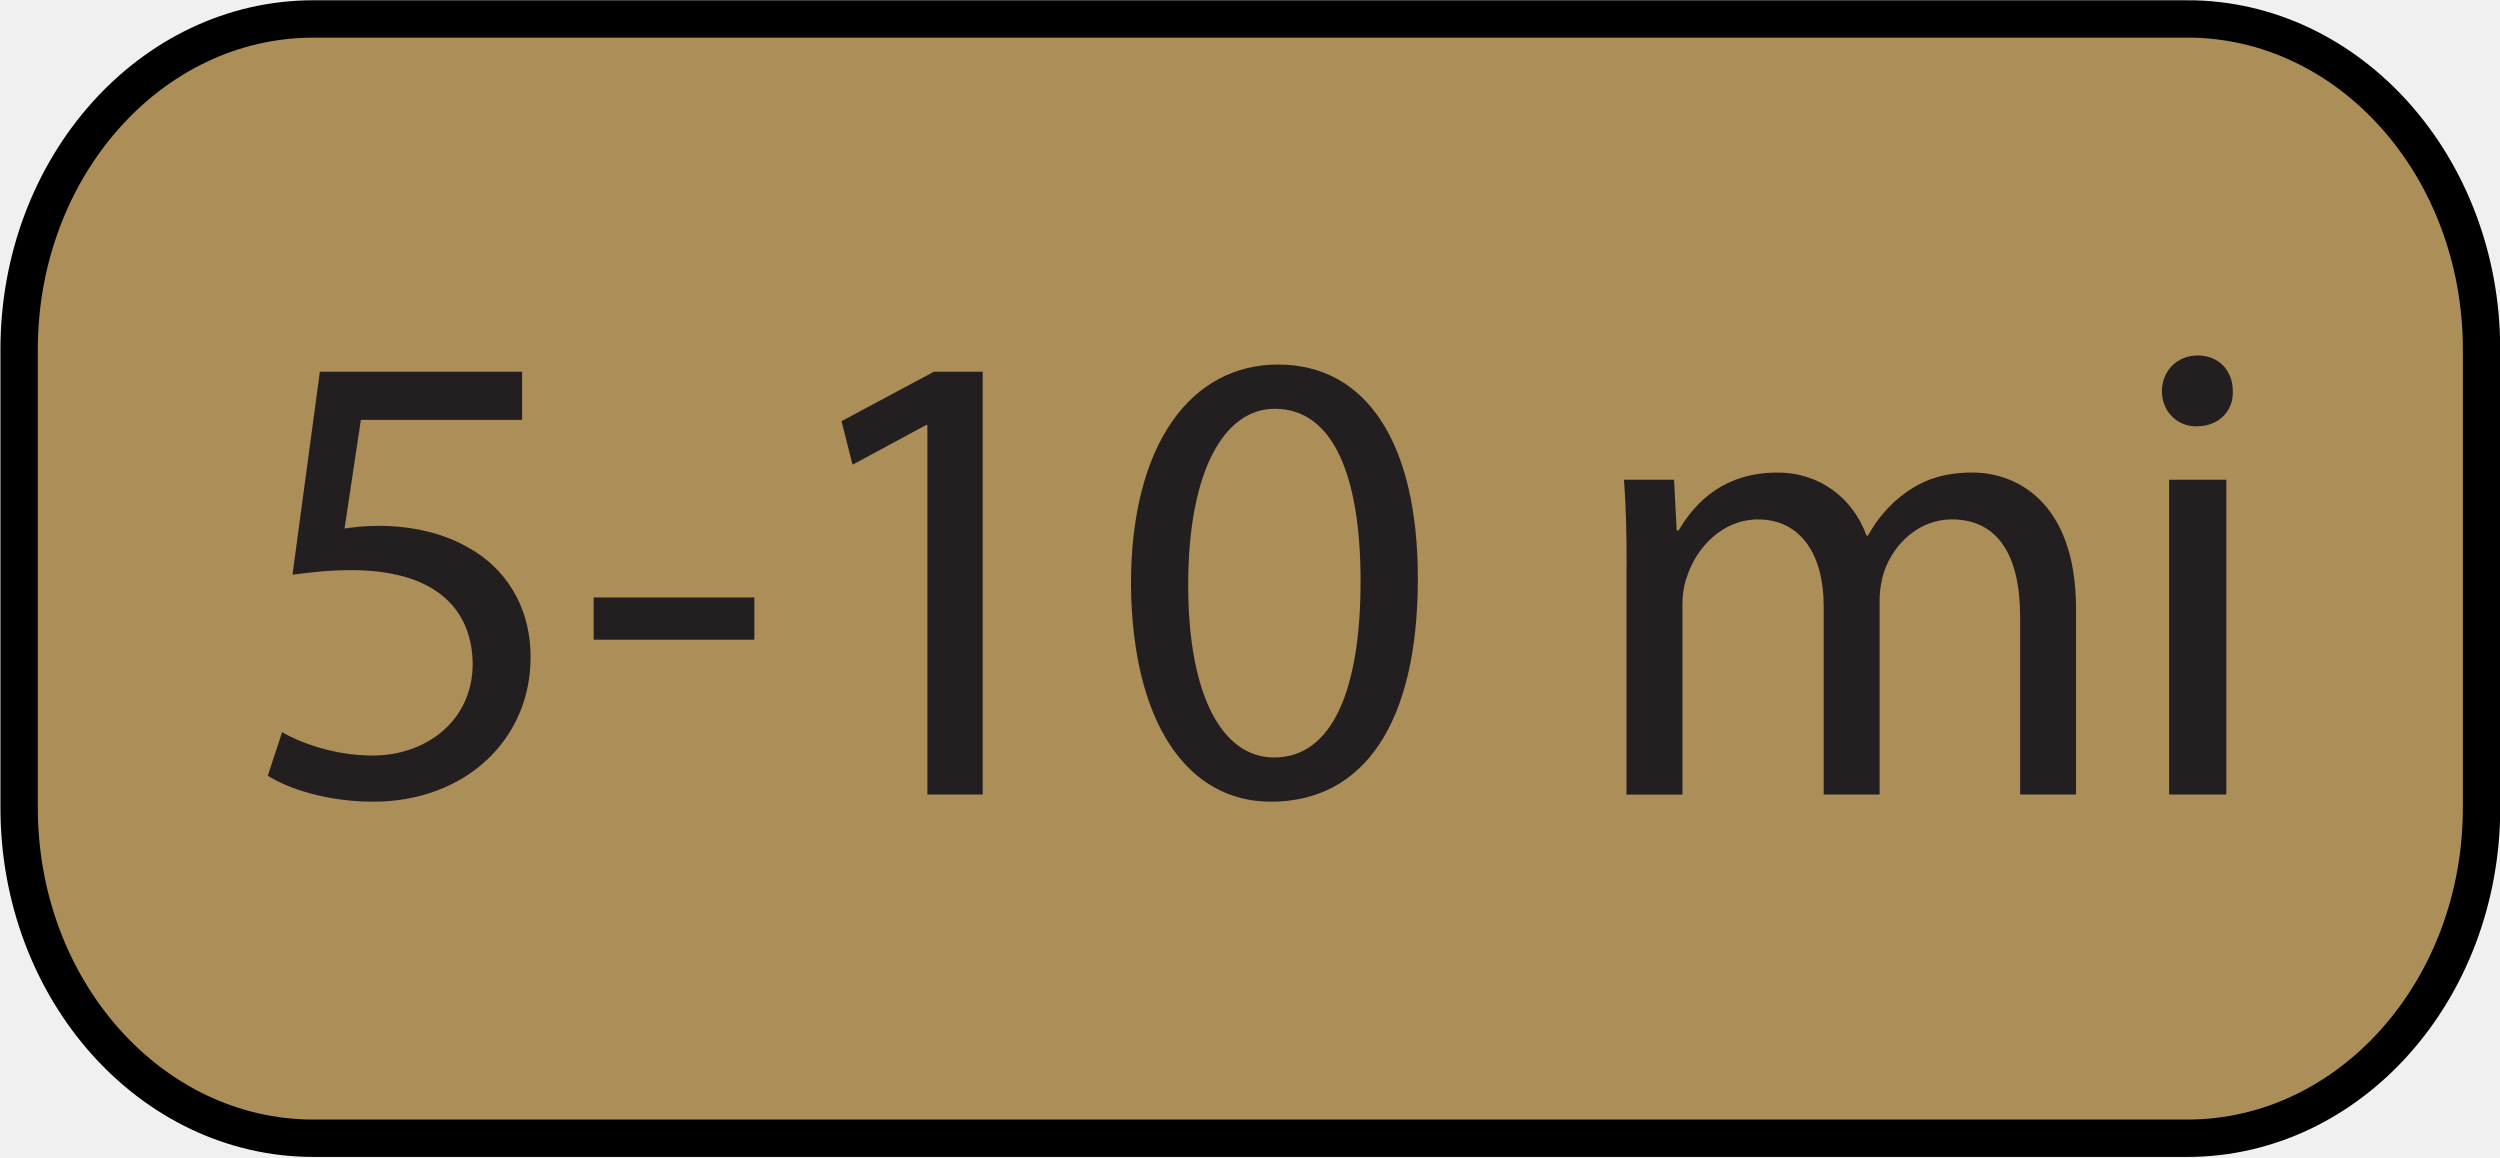
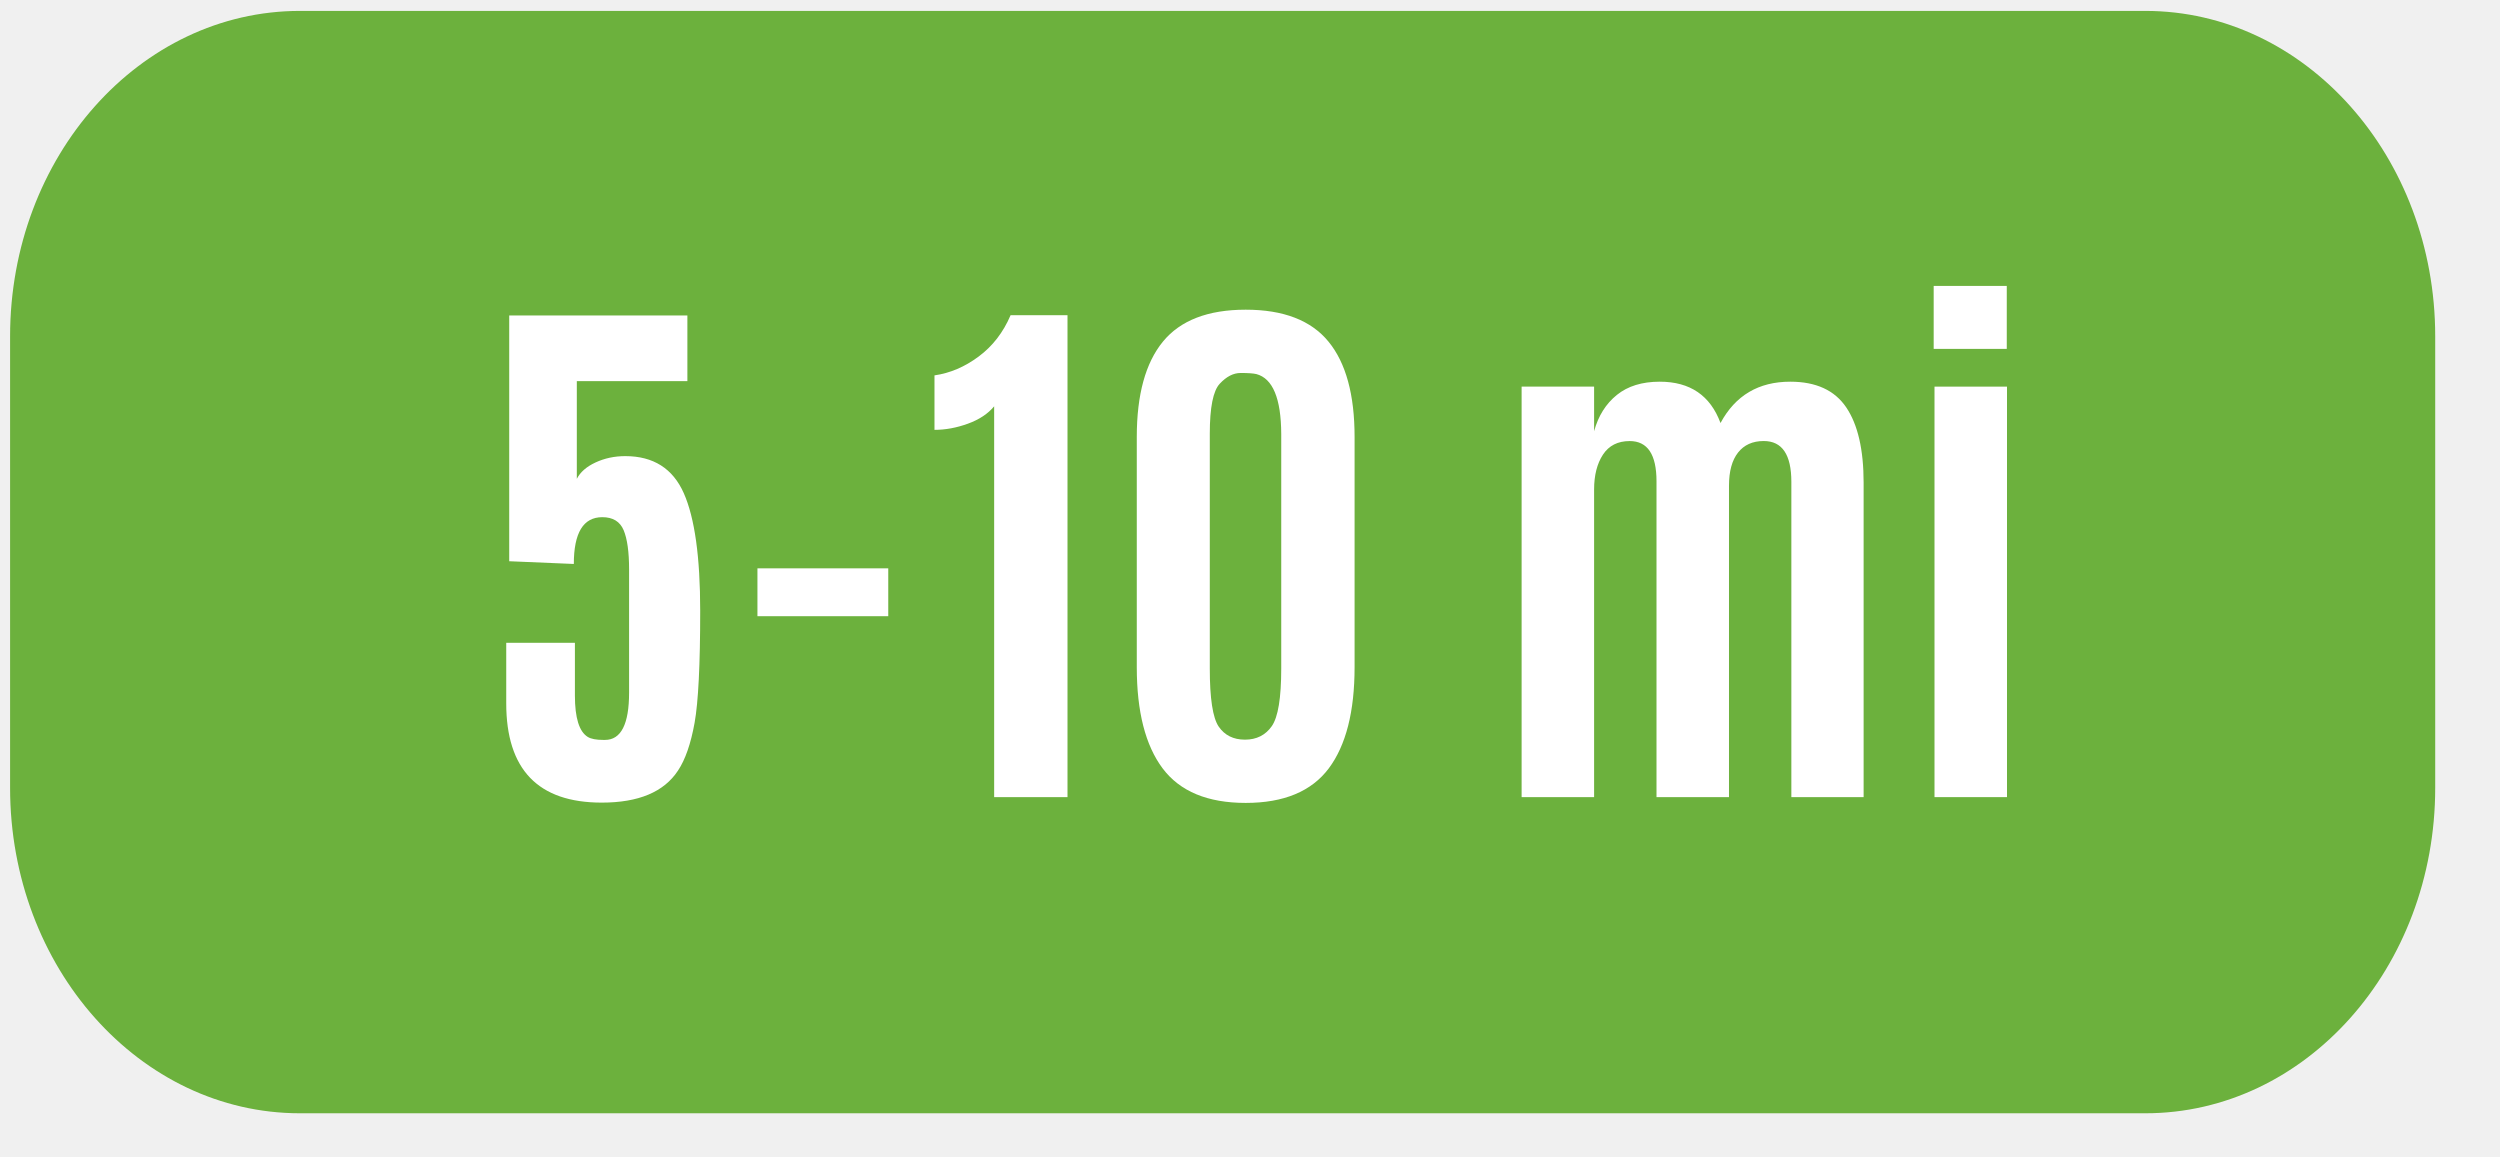
- <svg xmlns="http://www.w3.org/2000/svg" width="66.906" height="30.969" id="svg9780" version="1.1">
-   <defs id="defs9782" />
-   <g id="layer1" transform="translate(-665.5057,-545.2877)">
-     <g id="g6087" transform="translate(575.2557,436.1939)">
-       <g id="g6078">
-         <path style="fill:#ac8e58;fill-opacity:1;stroke:#000000;stroke-width:1;stroke-miterlimit:10;stroke-dasharray:none" id="path1679-8" d="m 148.786,109.601 h -11.982 -2.22 -9.762 -2.22 -9.762 -2.22 -11.982 c -4.35,0 -7.876,3.959 -7.876,8.844 v 12.267 c 0,4.885 3.527,8.844 7.876,8.844 h 11.982 2.22 9.762 2.22 9.762 2.22 11.982 c 4.35,0 7.876,-3.958 7.876,-8.844 V 118.444 c 0,-4.884 -3.526,-8.844 -7.876,-8.844 z" stroke-miterlimit="10" />
-         <path d="m 104.224,120.33 h -4.316 l -0.437,2.907 c 0.262,-0.035 0.506,-0.07 0.923,-0.07 0.87,0 1.741,0.192 2.437,0.609 0.888,0.506 1.619,1.48 1.619,2.908 0,2.211 -1.758,3.865 -4.213,3.865 -1.236,0 -2.281,-0.348 -2.82,-0.696 l 0.383,-1.166 c 0.47,0.279 1.393,0.627 2.42,0.627 1.444,0 2.68,-0.94 2.68,-2.455 -0.016,-1.462 -0.991,-2.507 -3.255,-2.507 -0.643,0 -1.149,0.07 -1.567,0.122 l 0.732,-5.431 h 5.413 v 1.287 z" id="path1786-7" style="fill:#231f20" />
-         <path d="m 110.438,125.083 v 1.131 h -4.3 v -1.131 h 4.3 z" id="path1788-2" style="fill:#231f20" />
-         <path d="m 115.069,120.469 h -0.035 l -1.968,1.062 -0.295,-1.166 2.472,-1.323 h 1.306 v 11.316 H 115.069 v -9.889 z" id="path1790-8" style="fill:#231f20" />
-         <path d="m 128.195,124.578 c 0,3.847 -1.428,5.971 -3.935,5.971 -2.211,0 -3.708,-2.072 -3.743,-5.815 0,-3.795 1.636,-5.884 3.934,-5.884 2.386,-6e-4 3.744,2.123 3.744,5.727 z m -6.146,0.174 c 0,2.942 0.905,4.614 2.298,4.614 1.567,0 2.315,-1.828 2.315,-4.718 0,-2.785 -0.714,-4.614 -2.298,-4.614 -1.34,0 -2.315,1.636 -2.315,4.718 z" id="path1792-7" style="fill:#231f20" />
-         <path d="m 133.782,124.213 c 0,-0.871 -0.018,-1.585 -0.07,-2.281 h 1.34 l 0.07,1.358 h 0.051 c 0.47,-0.8 1.254,-1.549 2.647,-1.549 1.149,0 2.02,0.696 2.384,1.688 h 0.035 c 0.262,-0.47 0.592,-0.836 0.941,-1.098 0.504,-0.383 1.061,-0.591 1.862,-0.591 1.114,0 2.768,0.731 2.768,3.656 v 4.962 h -1.497 v -4.77 c 0,-1.62 -0.591,-2.594 -1.828,-2.594 -0.87,0 -1.549,0.643 -1.81,1.393 -0.069,0.208 -0.122,0.487 -0.122,0.766 v 5.205 h -1.497 v -5.048 c 0,-1.341 -0.592,-2.315 -1.759,-2.315 -0.958,0 -1.655,0.766 -1.899,1.532 -0.087,0.226 -0.122,0.487 -0.122,0.749 v 5.083 h -1.497 v -6.145 z" id="path1794-6" style="fill:#231f20" />
-         <path d="m 150.006,119.564 c 0.017,0.522 -0.365,0.94 -0.975,0.94 -0.539,0 -0.923,-0.418 -0.923,-0.94 0,-0.539 0.401,-0.957 0.959,-0.957 0.575,0 0.939,0.418 0.939,0.957 z m -1.706,10.794 v -8.426 h 1.532 v 8.426 h -1.532 z" id="path1796-2" style="fill:#231f20" />
-       </g>
-     </g>
+ <svg xmlns="http://www.w3.org/2000/svg" version="1.1" id="svg9780" x="0px" y="0px" width="66.906px" height="30.938px" viewBox="0 0 66.906 30.938" enable-background="new 0 0 66.906 30.938" xml:space="preserve">
+   <path id="path1151_1_" fill="#FFFFFF" fill-opacity="0" d="M59.148,1.437H47.35h-2.188h-9.615  h-2.186h-9.614H21.56H9.76c-4.284,0-7.757,3.898-7.757,8.71v12.082c0,4.813,3.473,8.709,7.757,8.709h11.8h2.187h9.614h2.186h9.615  h2.188h11.799c4.283,0,7.761-3.896,7.761-8.709V10.147C66.906,5.336,63.432,1.437,59.148,1.437L59.148,1.437z" />
+   <path id="path1151" fill="#6CB13D" d="M57.414,0.292H45.615h-2.188h-9.612h-2.187h-9.614h-2.187  h-11.8c-4.284,0-7.757,3.896-7.757,8.71v12.083c0,4.811,3.473,8.709,7.757,8.709h11.8h2.187h9.614h2.187h9.612h2.188h11.799  c4.285,0,7.758-3.898,7.758-8.709V9.001C65.172,4.191,61.699,0.292,57.414,0.292L57.414,0.292z" />
+   <g enable-background="new    ">
+     <path fill="#FFFFFF" d="M16.104,21.48c-1.704,0-2.556-0.887-2.556-2.658v-1.619h1.838v1.414c0,0.596,0.115,0.964,0.344,1.105   c0.088,0.054,0.227,0.08,0.417,0.08c0.01,0,0.024,0,0.044,0c0.43,0,0.645-0.422,0.645-1.267V15.24c0-0.469-0.049-0.819-0.146-1.051   c-0.098-0.232-0.288-0.348-0.571-0.348c-0.508,0-0.762,0.417-0.762,1.252l-1.729-0.073V8.443h4.768V10.2h-2.959v2.615   c0.093-0.181,0.26-0.327,0.502-0.439c0.241-0.112,0.506-0.169,0.794-0.169c0.752,0,1.274,0.331,1.567,0.992   c0.293,0.662,0.439,1.712,0.439,3.149c0,1.438-0.05,2.437-0.15,2.996c-0.101,0.559-0.248,0.984-0.443,1.277   C17.771,21.195,17.09,21.48,16.104,21.48z" />
+     <path fill="#FFFFFF" d="M20.271,16.491V15.21h3.501v1.281H20.271z" />
+     <path fill="#FFFFFF" d="M26.606,21.333V10.874c-0.166,0.2-0.4,0.355-0.703,0.465c-0.303,0.11-0.601,0.165-0.894,0.165v-1.458   c0.415-0.059,0.81-0.227,1.183-0.505c0.374-0.278,0.658-0.646,0.854-1.106h1.523v12.898H26.606z" />
+     <path fill="#FFFFFF" d="M35.561,20.564c-0.462,0.615-1.203,0.924-2.223,0.924c-1.021,0-1.761-0.309-2.223-0.924   c-0.461-0.615-0.692-1.518-0.692-2.709v-6.16c0-1.133,0.233-1.983,0.7-2.553c0.466-0.568,1.205-0.854,2.215-0.854   c1.01,0,1.749,0.285,2.215,0.854c0.467,0.569,0.699,1.42,0.699,2.553v6.16C36.252,19.046,36.021,19.948,35.561,20.564z    M33.319,19.795c0.31,0,0.549-0.121,0.718-0.362c0.168-0.242,0.252-0.756,0.252-1.542v-6.276c-0.004-0.953-0.227-1.487-0.666-1.604   c-0.088-0.02-0.229-0.029-0.421-0.029c-0.193,0-0.379,0.095-0.557,0.286c-0.179,0.189-0.268,0.637-0.268,1.34v6.284   c0,0.801,0.079,1.318,0.238,1.553C32.774,19.678,33.009,19.795,33.319,19.795z" />
+     <path fill="#FFFFFF" d="M47.941,21.333v-8.438c0-0.728-0.246-1.092-0.739-1.092c-0.298,0-0.527,0.104-0.688,0.309   s-0.242,0.5-0.242,0.886v8.335h-1.94v-8.452c0-0.718-0.239-1.077-0.718-1.077c-0.317,0-0.556,0.121-0.715,0.363   c-0.158,0.241-0.237,0.553-0.237,0.934v8.232h-1.94V10.347h1.94v1.193c0.112-0.41,0.315-0.733,0.608-0.97   c0.293-0.237,0.676-0.355,1.149-0.355c0.811,0,1.353,0.369,1.626,1.106c0.396-0.737,1.018-1.106,1.867-1.106   c0.689,0,1.188,0.229,1.498,0.688s0.465,1.131,0.465,2.014v8.416H47.941z" />
+     <path fill="#FFFFFF" d="M51.75,9.336V7.652h1.956v1.685H51.75z M51.772,21.333V10.347h1.94v10.986H51.772z" />
  </g>
</svg>
